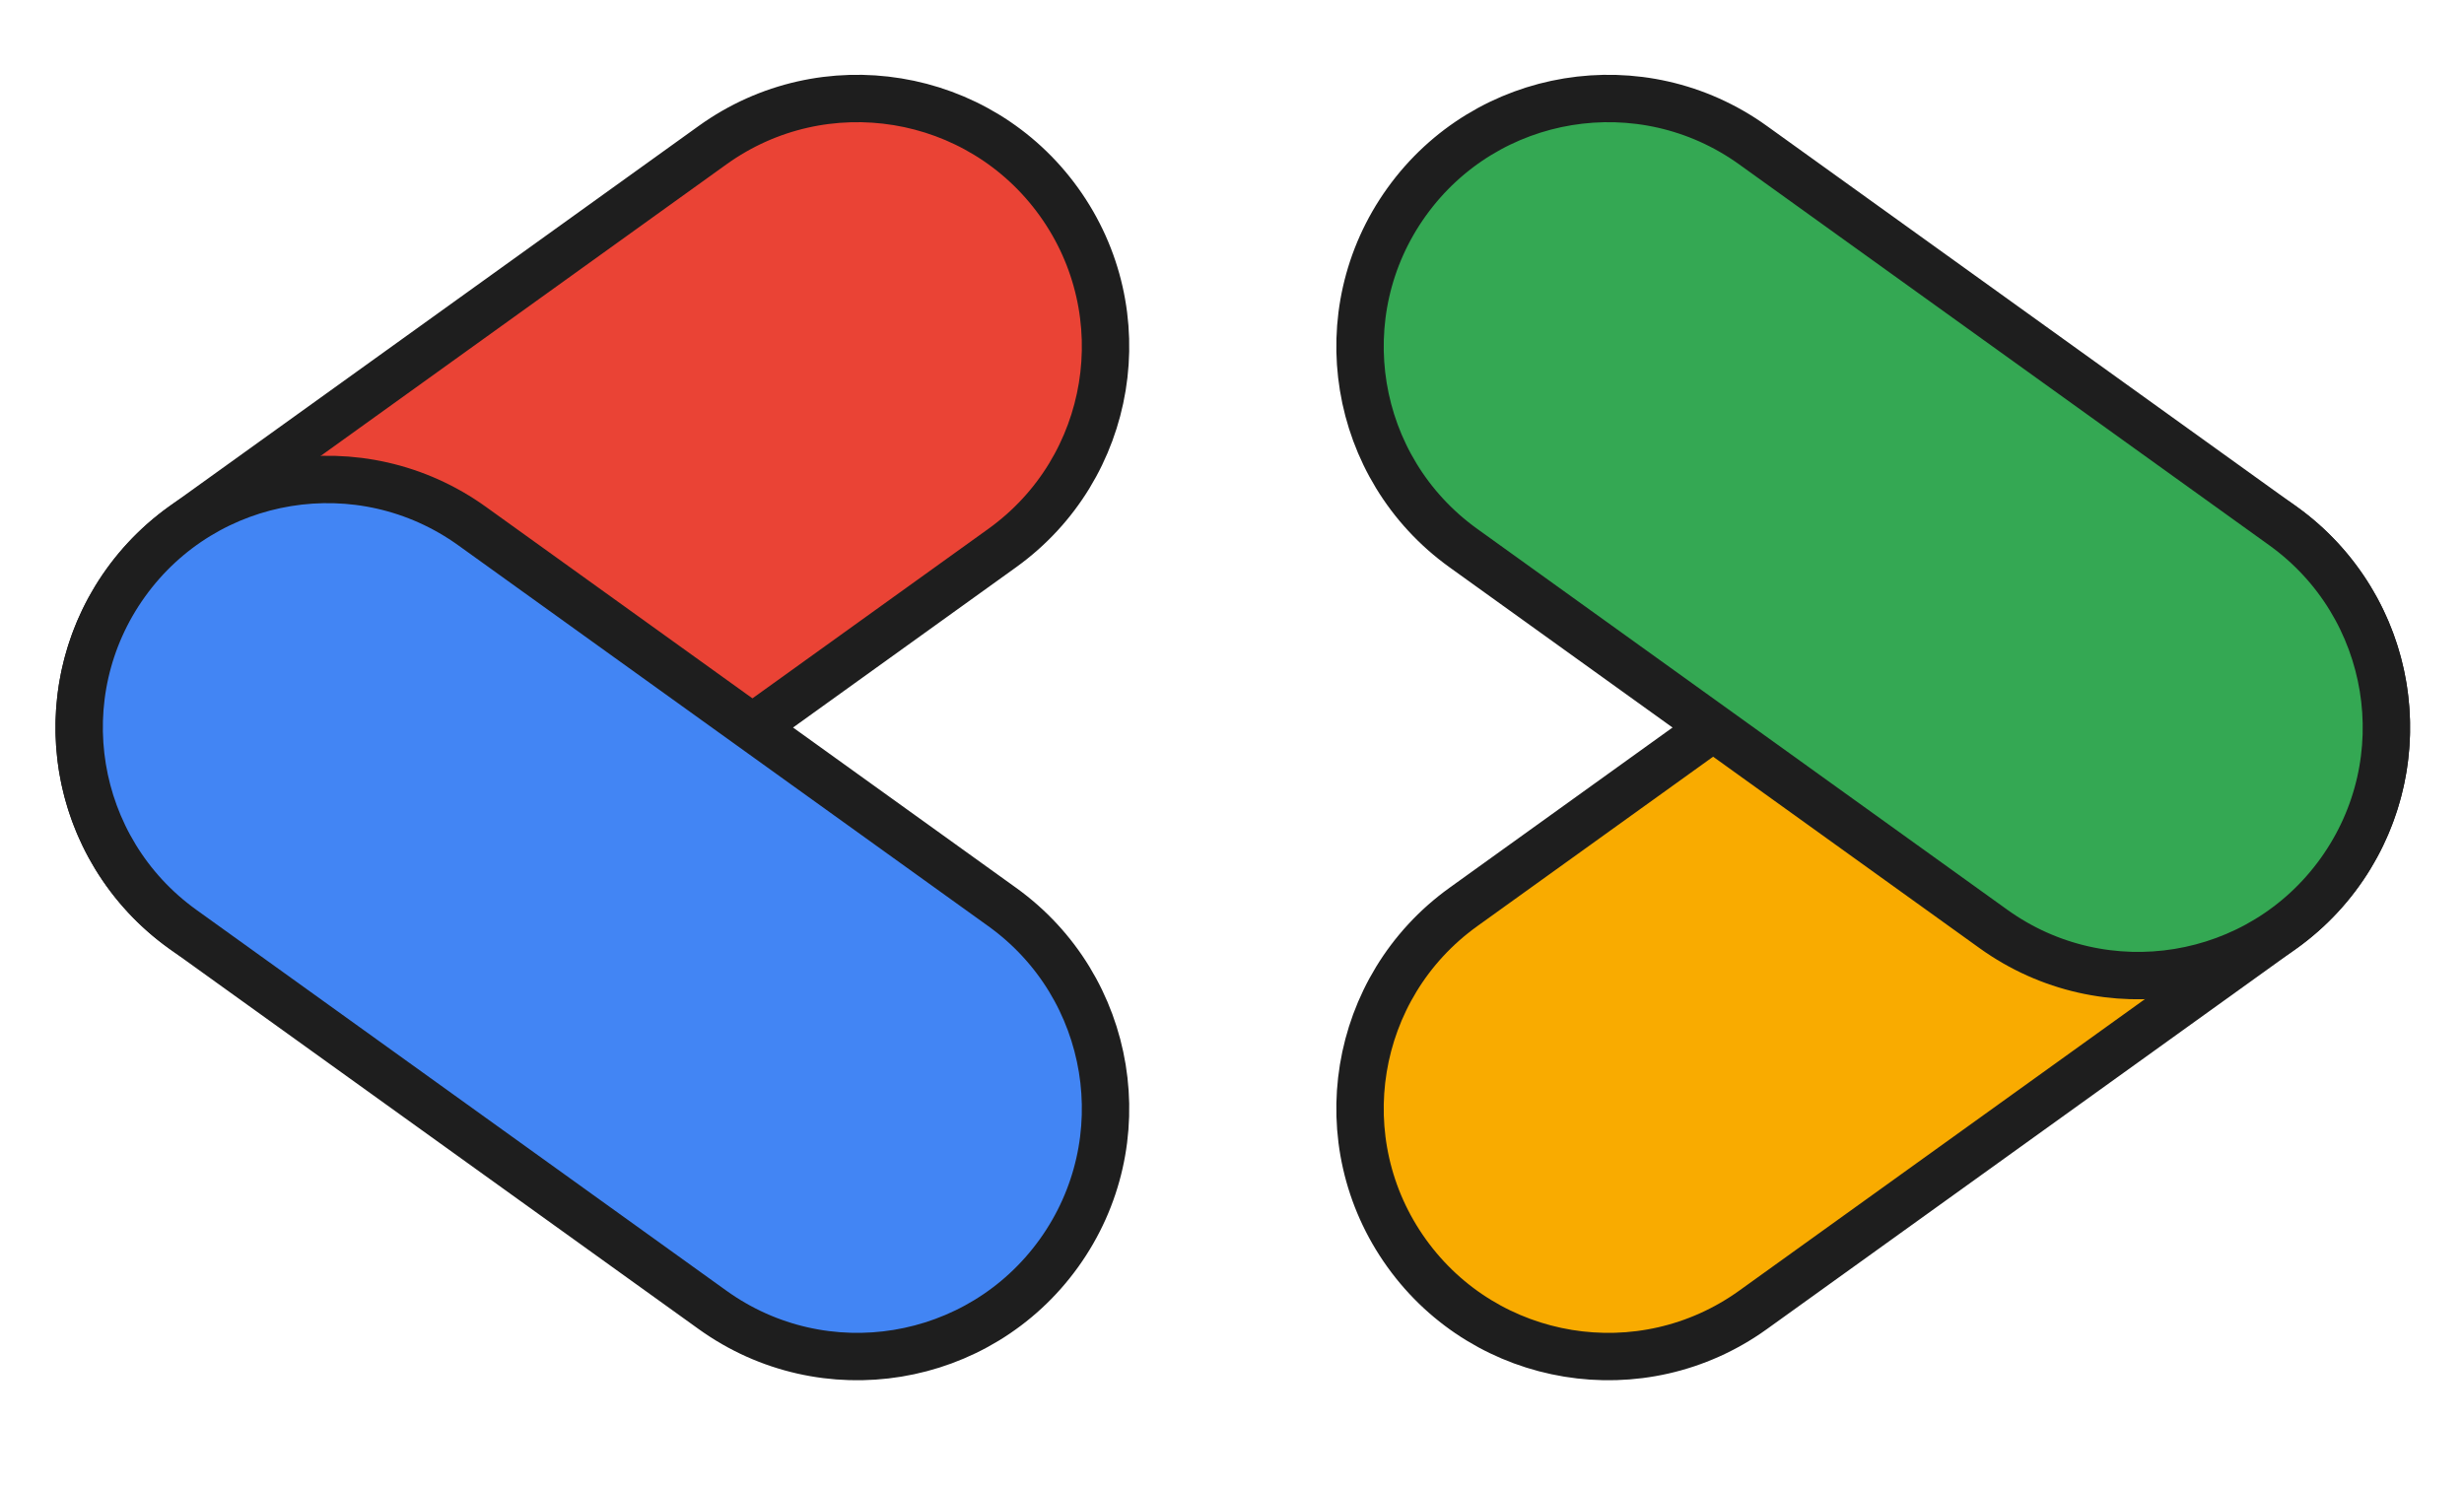
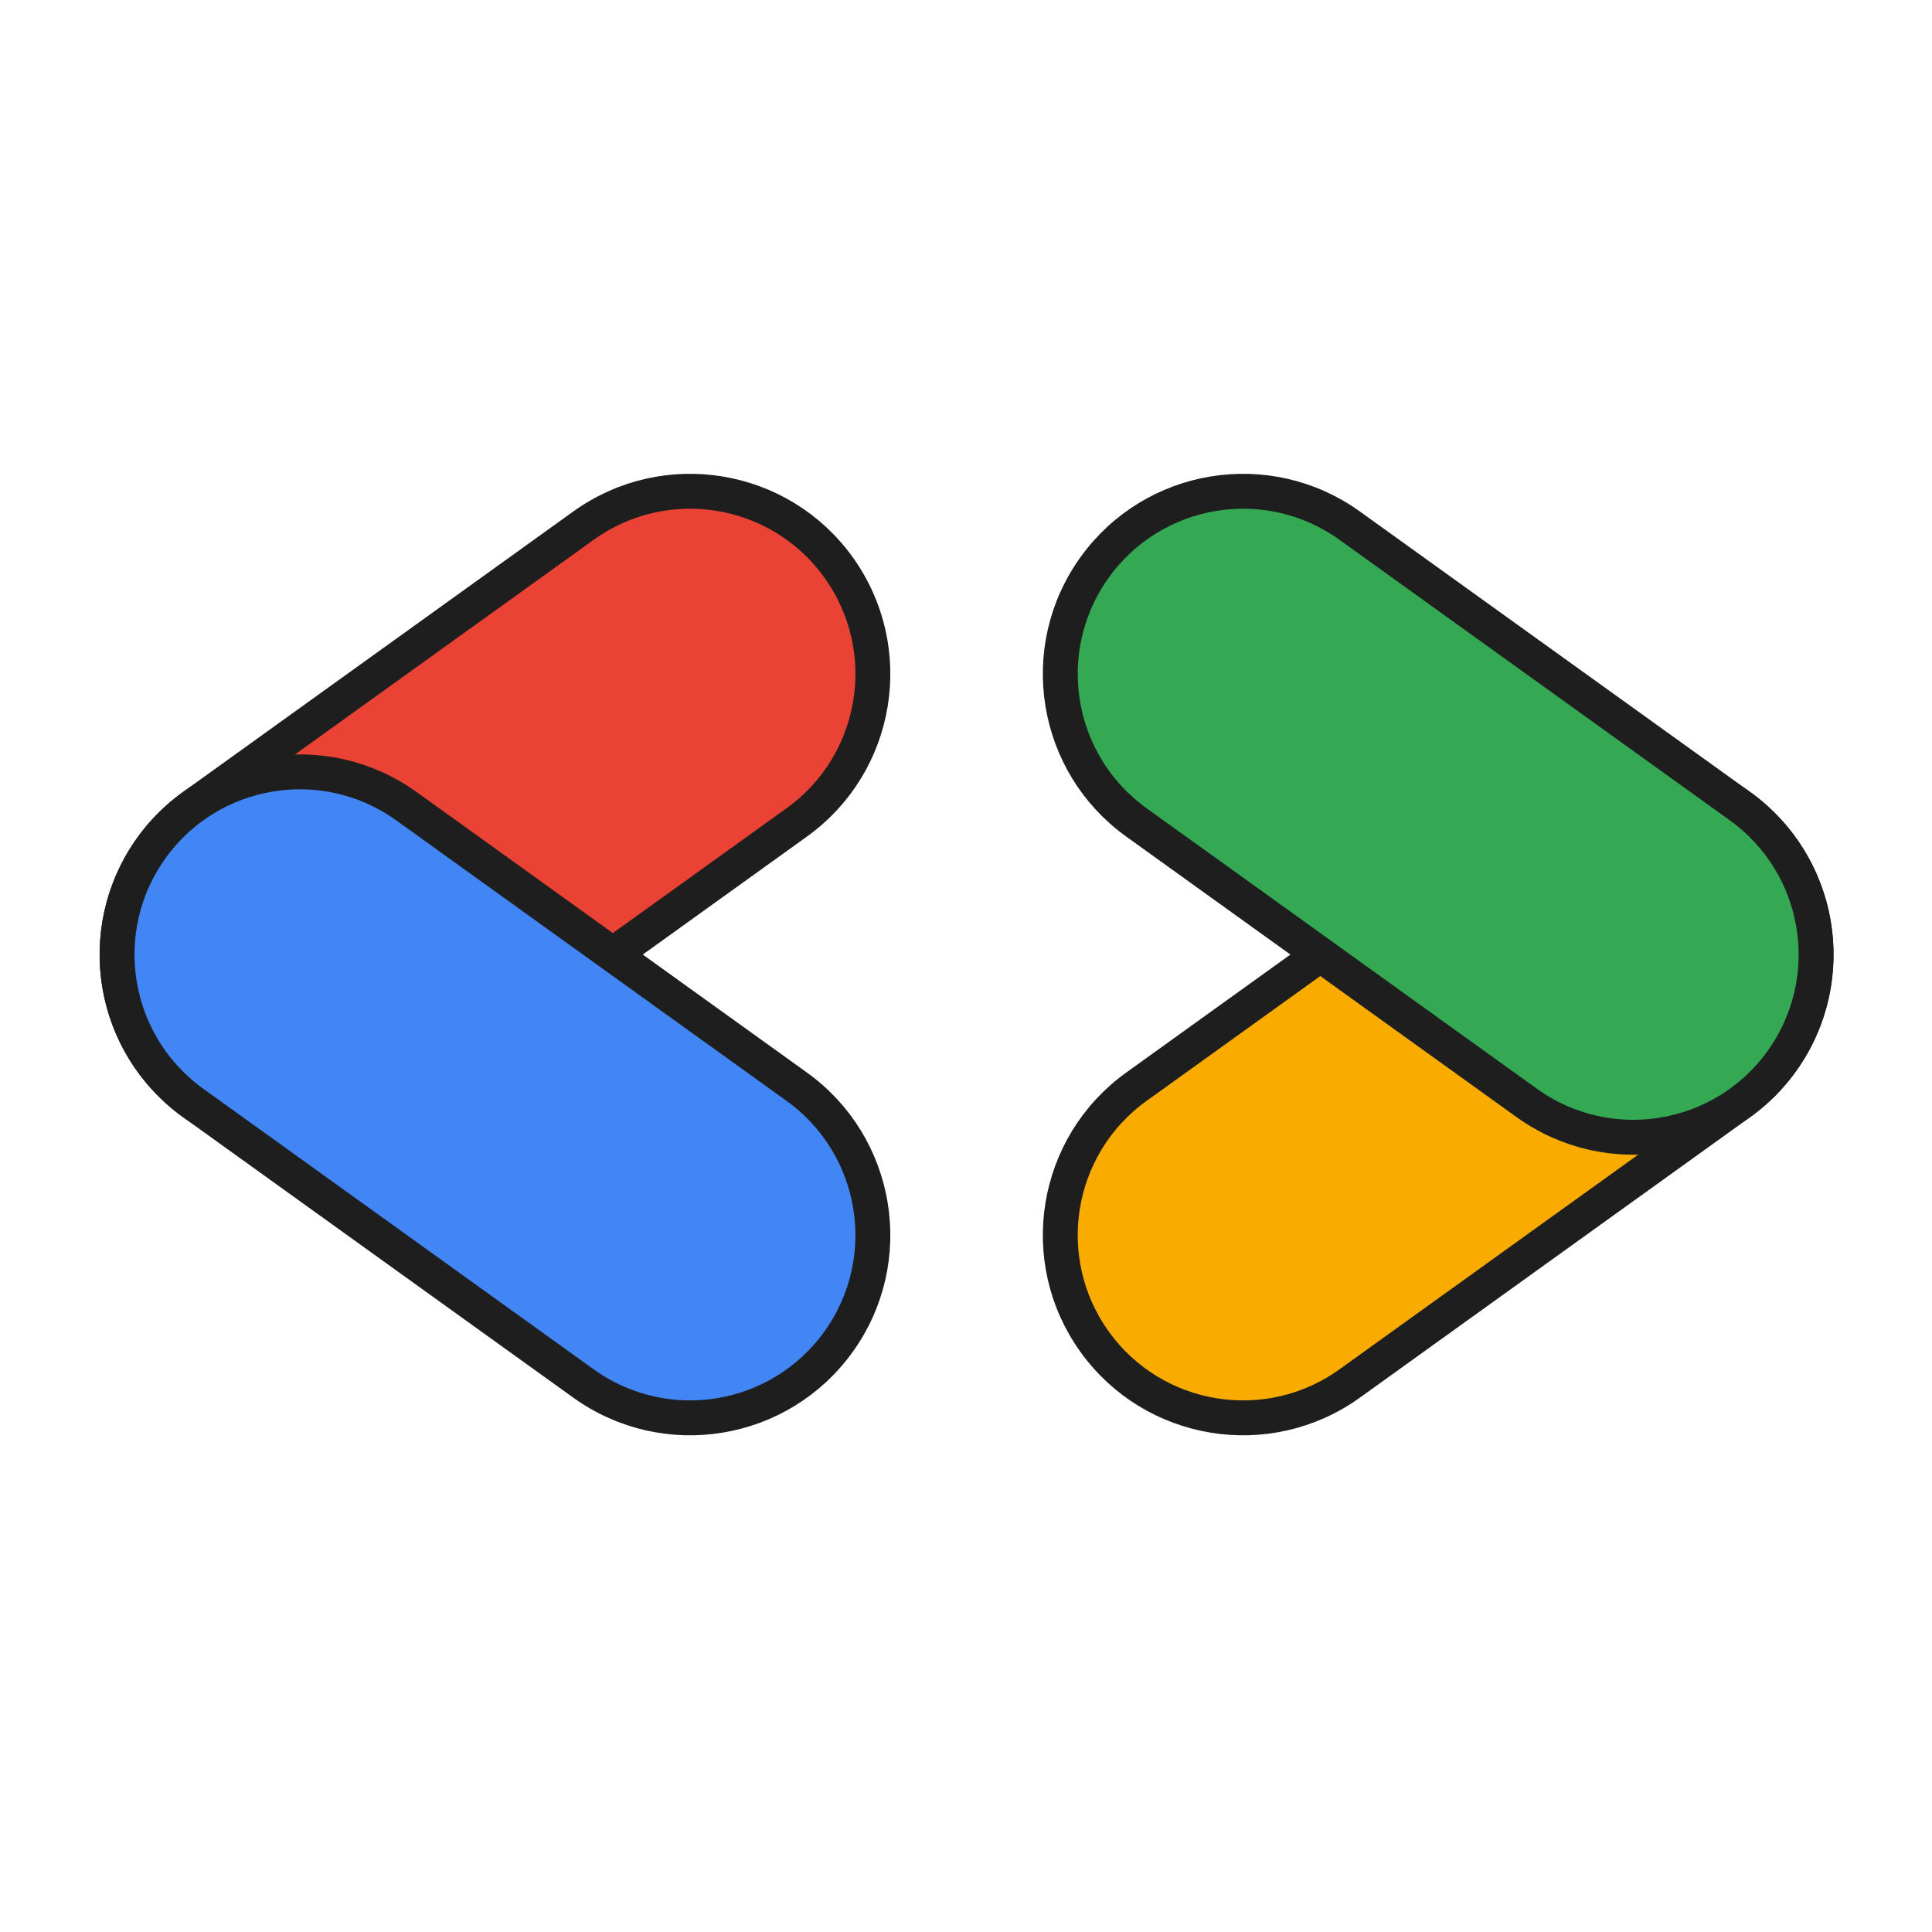
- <svg xmlns="http://www.w3.org/2000/svg" viewBox="-8 -8 494 298">
+ <svg xmlns="http://www.w3.org/2000/svg" viewBox="-24 -122 526 526">
  <g stroke="#1e1e1e" stroke-width="9.5">
    <path transform="matrix(1,0,0,-1,204.2943,32.4693)" fill="#ea4335" d="M0 0V0C16.035-22.311 10.946-53.397-11.365-69.431L-117.639-145.807C-139.95-161.842-171.036-156.753-187.07-134.442-203.105-112.13-198.016-81.045-175.705-65.01L-69.431 11.365C-47.12 27.4-16.035 22.311 0 0Z" />
    <path transform="matrix(1,0,0,-1,17.224,108.8612)" fill="#4285f4" d="M0 0V0C-16.035-22.311-10.946-53.397 11.365-69.431L117.639-145.807C139.95-161.842 171.036-156.753 187.07-134.442 203.105-112.13 198.016-81.045 175.705-65.01L69.431 11.365C47.12 27.4 16.035 22.311 0 0Z" />
    <path transform="matrix(1,0,0,-1,461.092,108.8612)" fill="#f9ab00" d="M0 0V0C16.035-22.311 10.946-53.397-11.365-69.431L-117.639-145.807C-139.95-161.842-171.036-156.753-187.07-134.442-203.105-112.13-198.016-81.045-175.705-65.01L-69.431 11.365C-47.12 27.4-16.035 22.311 0 0Z" />
    <path transform="matrix(1,0,0,-1,274.0217,32.4693)" fill="#34a853" d="M0 0V0C-16.035-22.311-10.946-53.397 11.365-69.431L117.639-145.807C139.95-161.842 171.036-156.753 187.07-134.442 203.105-112.13 198.016-81.045 175.705-65.01L69.431 11.365C47.12 27.4 16.035 22.311 0 0Z" />
  </g>
</svg>
